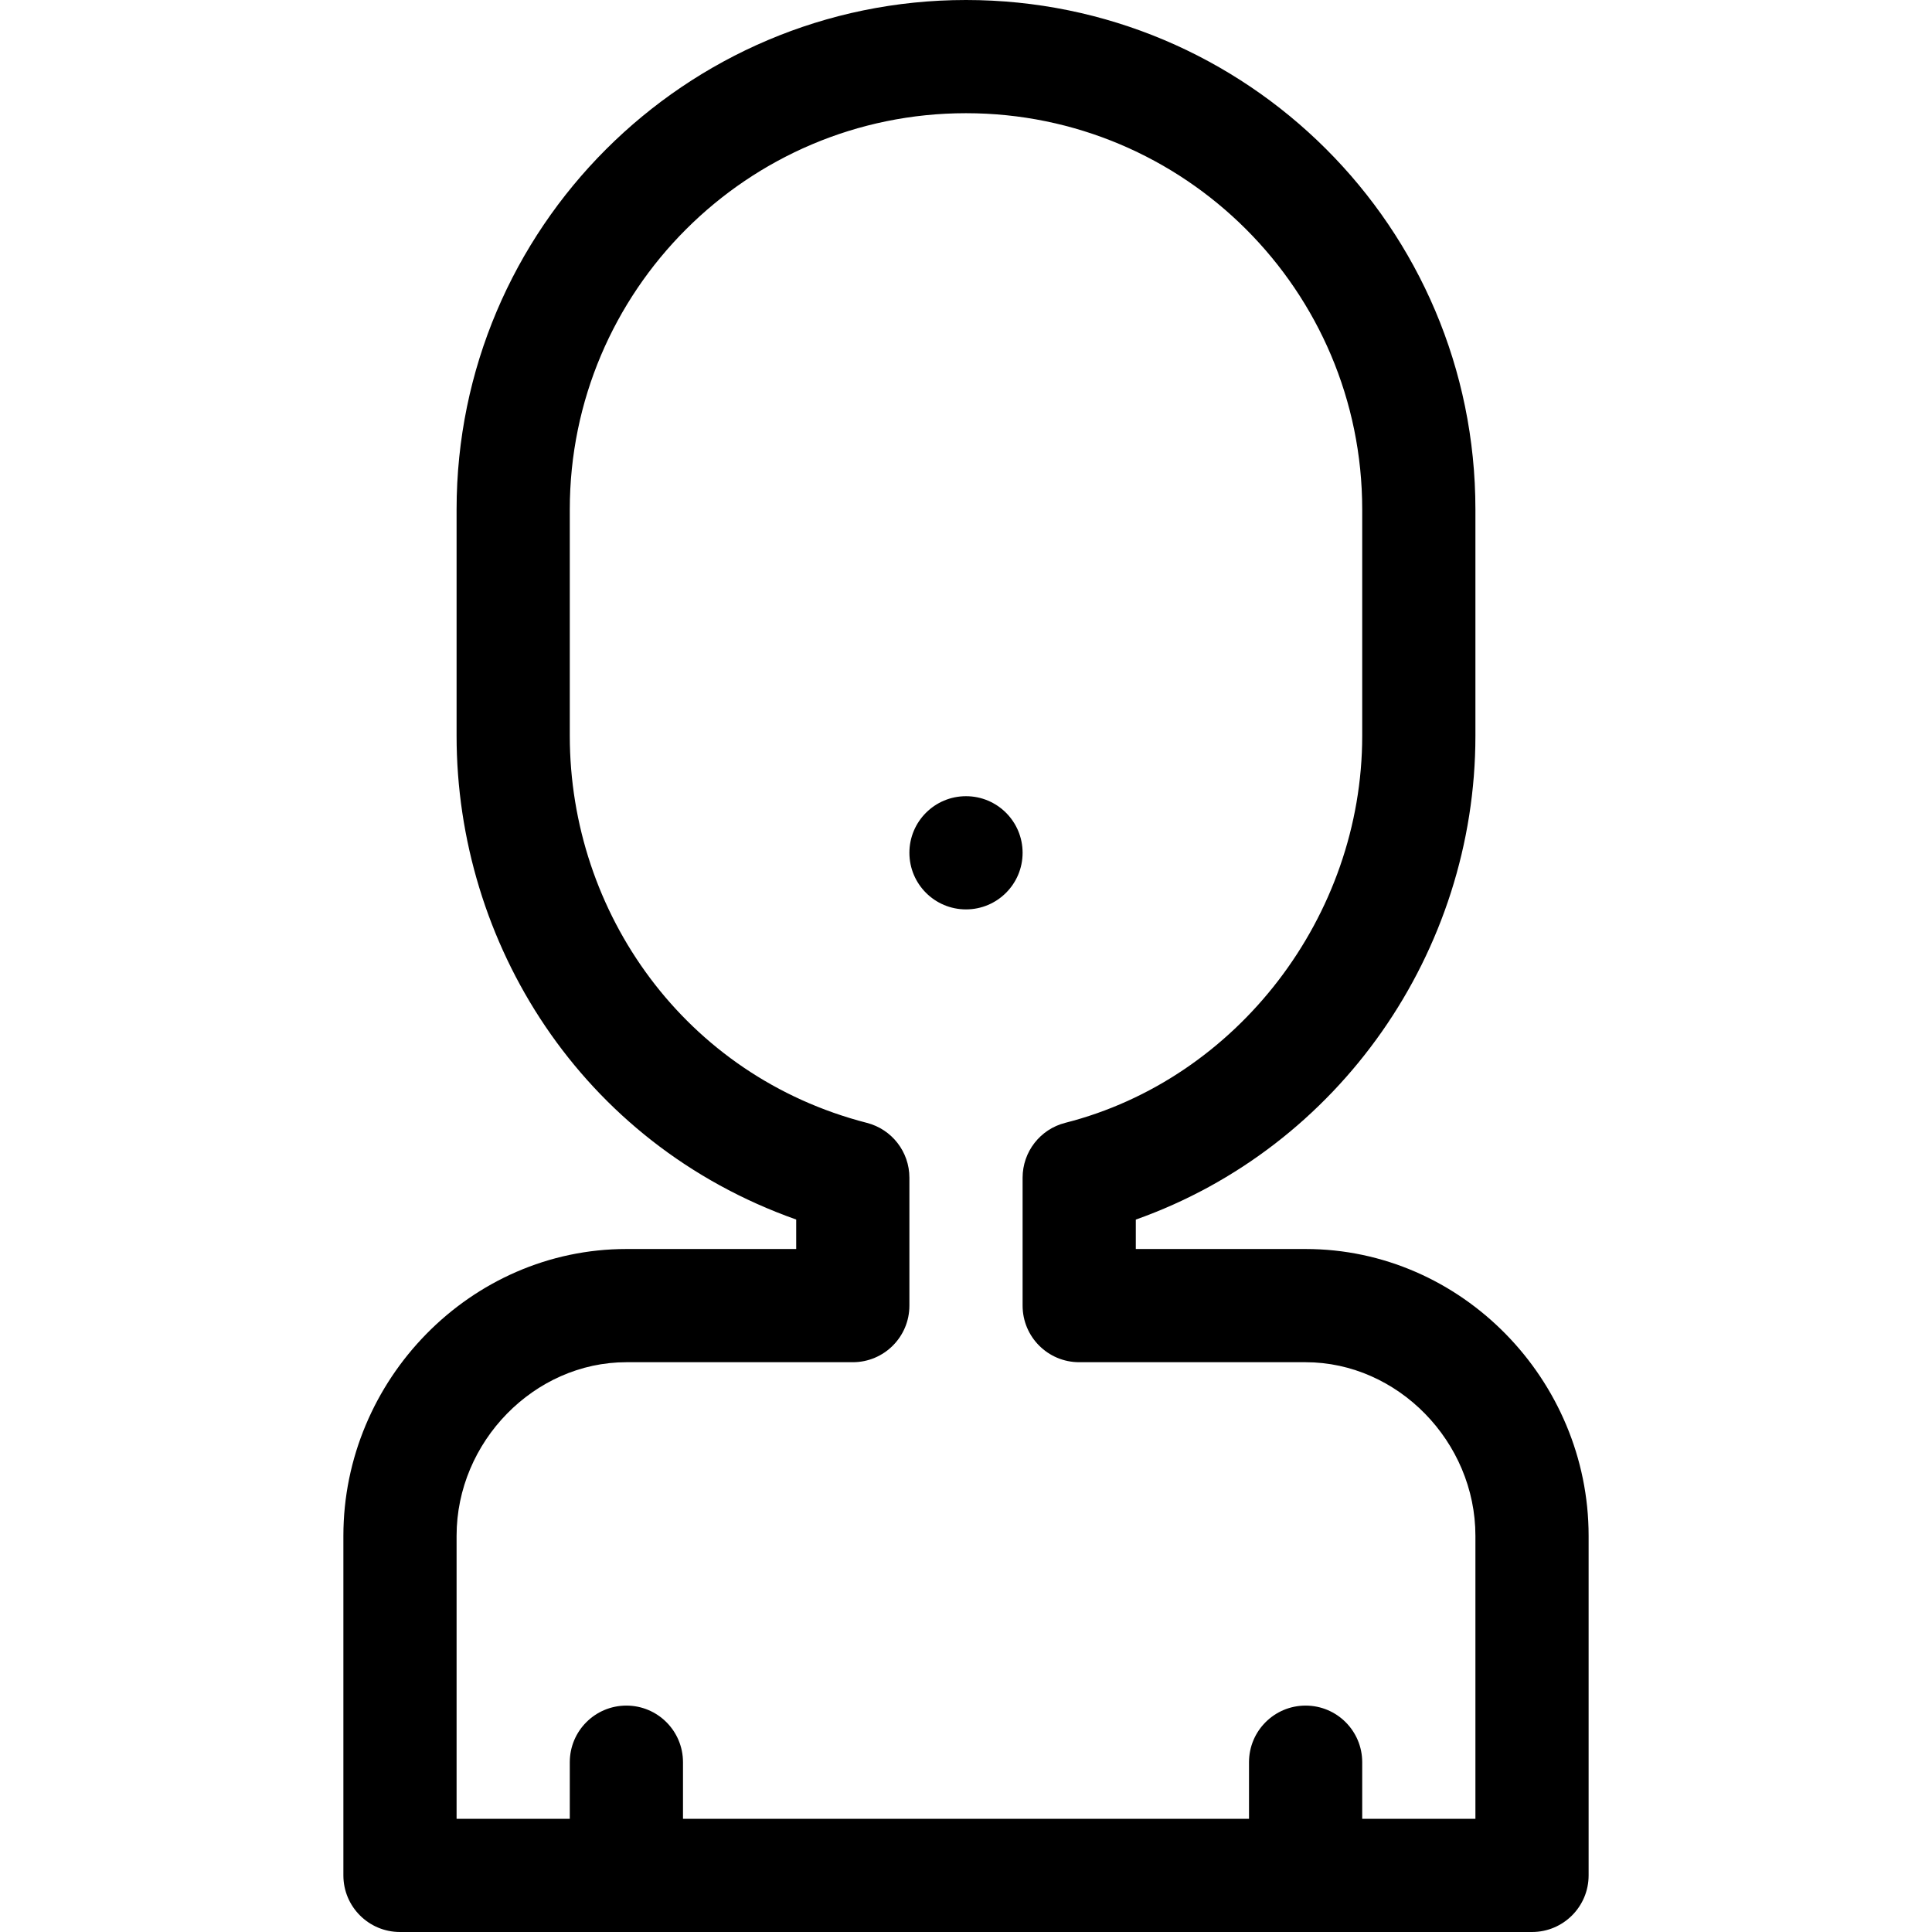
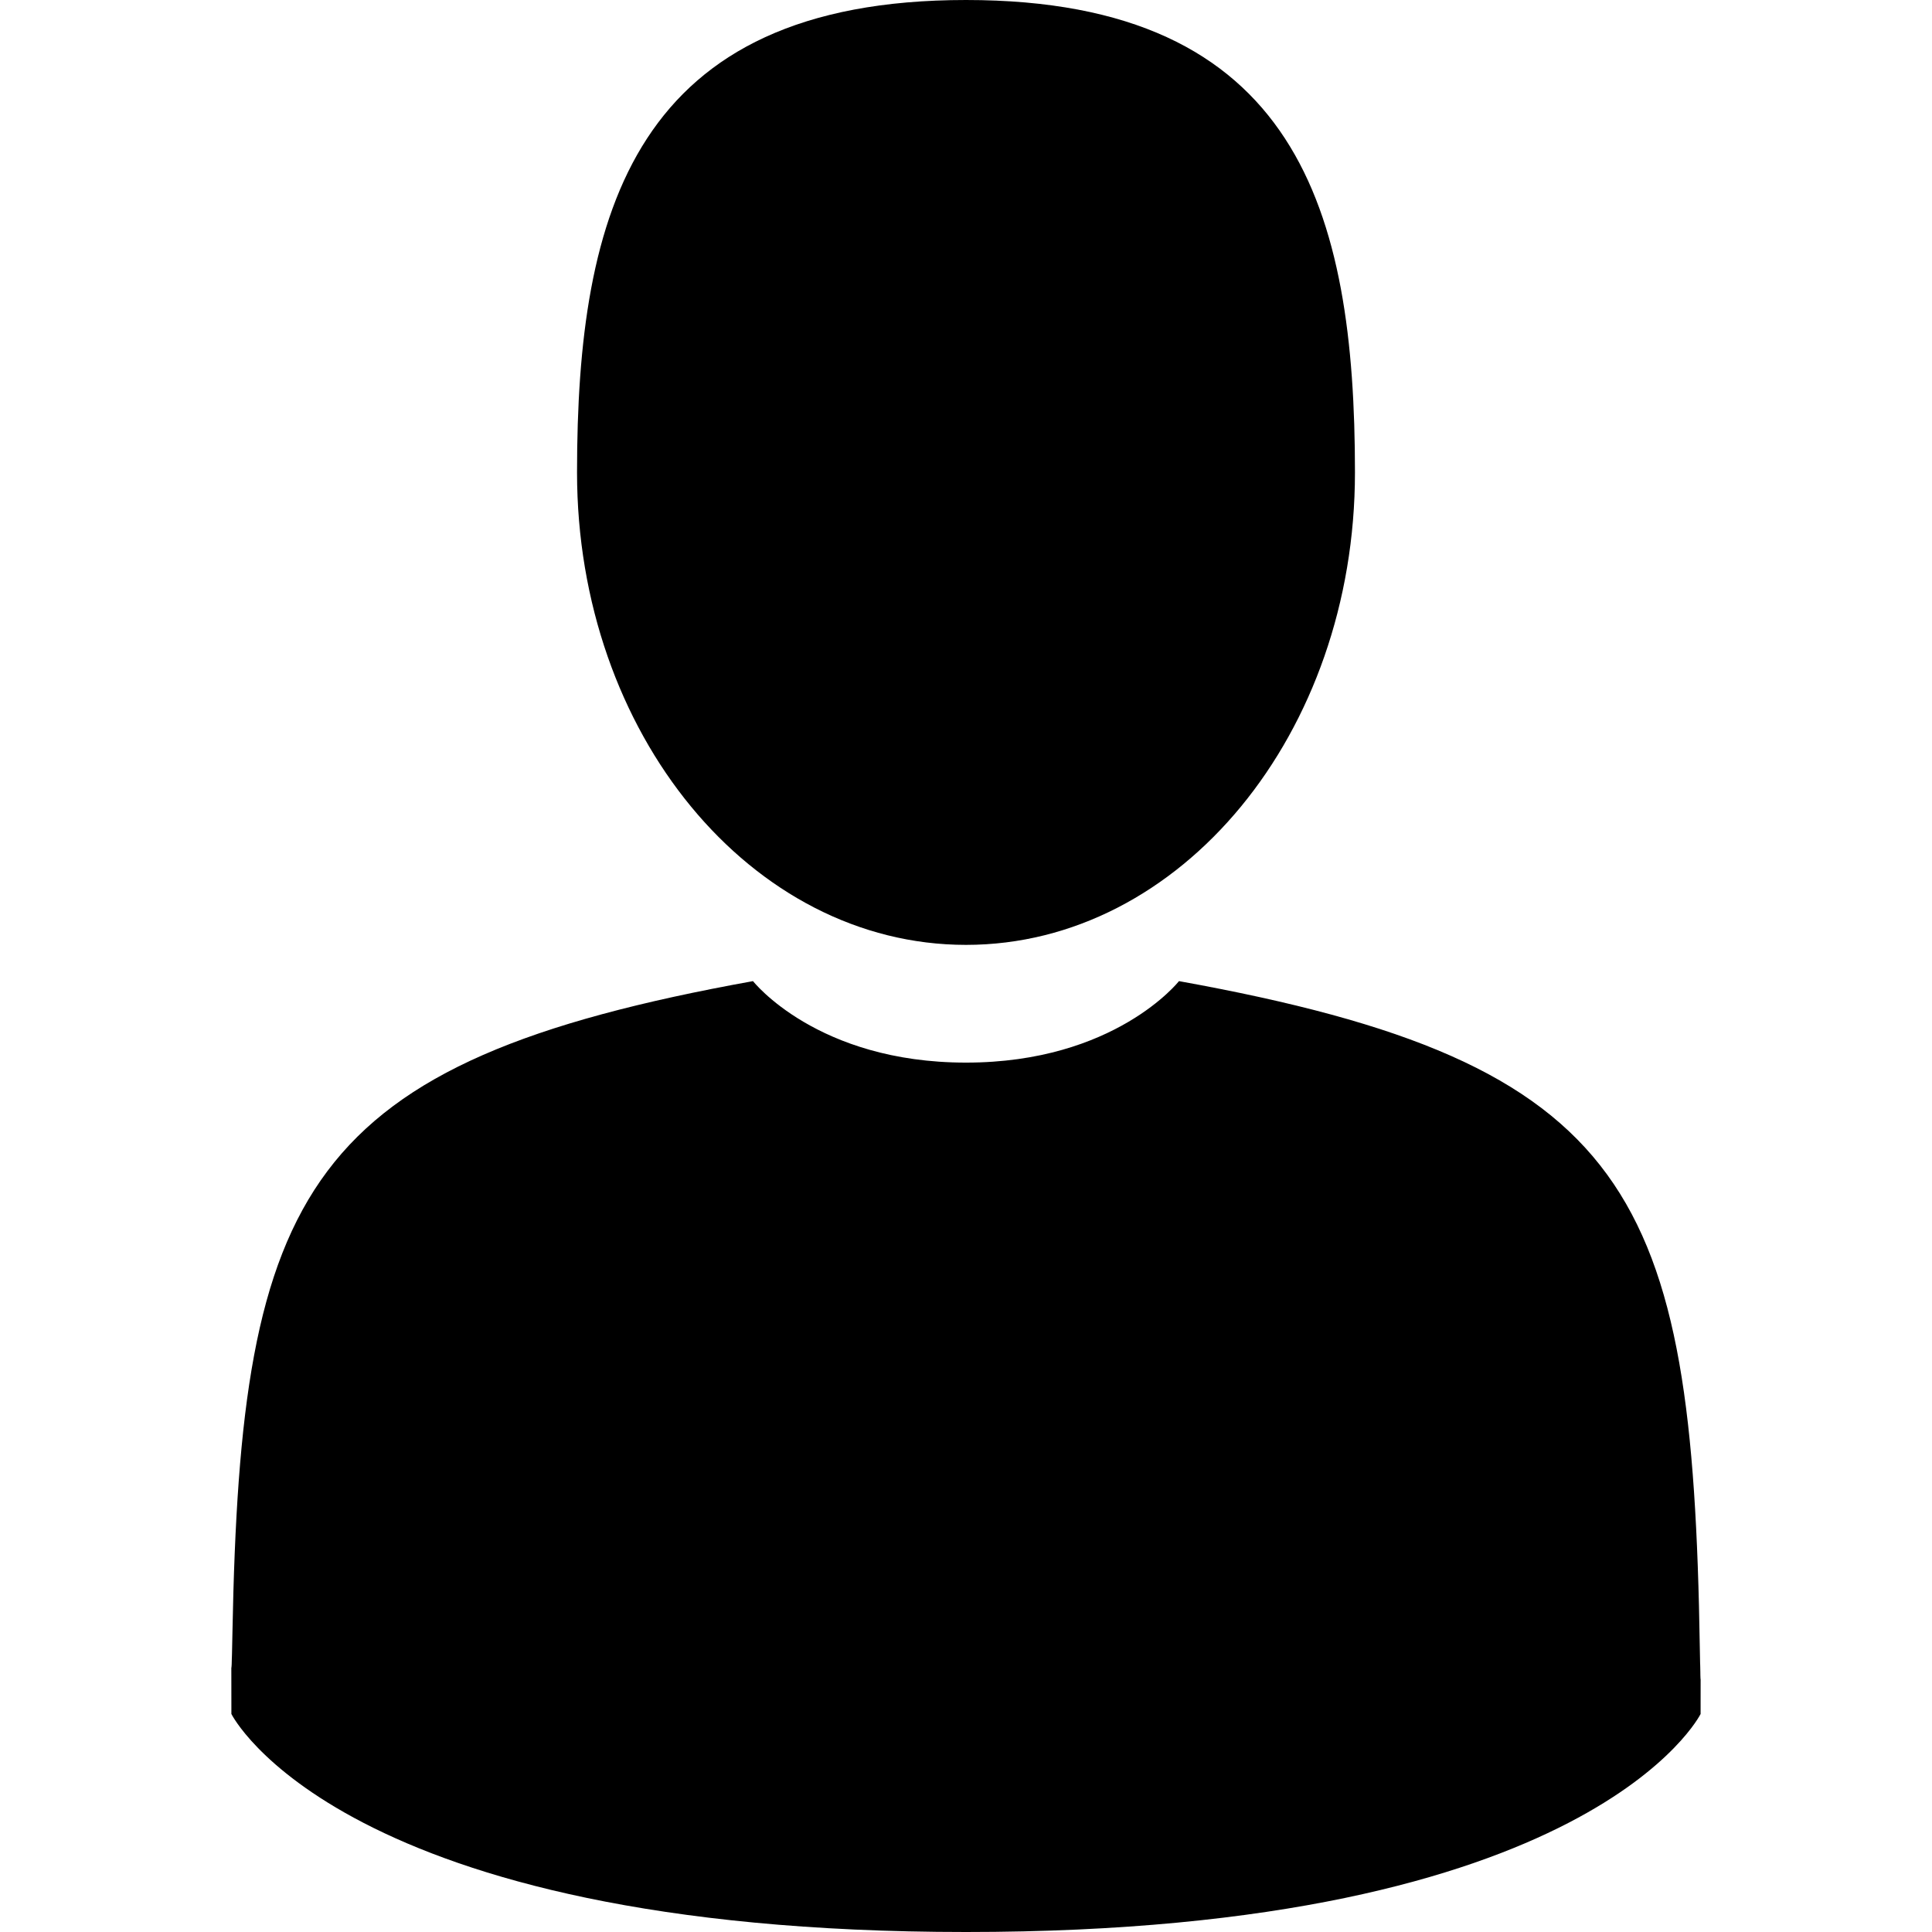
- <svg xmlns="http://www.w3.org/2000/svg" version="1.1" id="Capa_1" x="0px" y="0px" viewBox="0 0 512 512" style="enable-background:new 0 0 512 512;" xml:space="preserve" width="512" height="512">
+ <svg xmlns="http://www.w3.org/2000/svg" version="1.1" id="Capa_1" x="0px" y="0px" viewBox="0 0 350 350" style="enable-background:new 0 0 350 350;" xml:space="preserve">
  <g>
-     <circle cx="256" cy="226" r="15" />
-     <path d="M166,331c-41.327,0-75,34.671-75,76v90c0,8.284,6.716,15,15,15h300c8.284,0,15-6.716,15-15v-90c0-41.327-33.672-76-75-76   h-45v-7.797c53.904-19.106,90-70.965,90-128.203v-60C391,60.192,330.338,0,256,0c-74.439,0-135,60.561-135,135v60   c0,54.677,32.729,107.908,90,128.19V331H166z M229.735,297.572C181.525,285.177,151,241.894,151,195v-60   c0-57.897,47.103-105,105-105c57.897,0,105,46.998,105,105v60c0,47.831-33.097,90.965-78.697,102.563   C275.654,299.253,271,305.239,271,312.1V346c0,8.284,6.716,15,15,15h60c24.393,0,45,21.065,45,46v75h-30v-15   c0-8.284-6.716-15-15-15s-15,6.716-15,15v15H181v-15c0-8.284-6.716-15-15-15s-15,6.716-15,15v15h-30v-75c0-24.935,20.607-46,45-46   h60c8.284,0,15-6.716,15-15v-33.9C241,305.254,236.365,299.277,229.735,297.572z" />
+     <path d="M175,171.173c38.914,0,70.463-38.318,70.463-85.586C245.463,38.318,235.105,0,175,0s-70.465,38.318-70.465,85.587   C104.535,132.855,136.084,171.173,175,171.173z" />
+     <path d="M41.909,301.853C41.897,298.971,41.885,301.041,41.909,301.853L41.909,301.853z" />
+     <path d="M308.085,304.104C308.123,303.315,308.098,298.63,308.085,304.104L308.085,304.104z" />
+     <path d="M307.935,298.397c-1.305-82.342-12.059-105.805-94.352-120.657c0,0-11.584,14.761-38.584,14.761   s-38.586-14.761-38.586-14.761c-81.395,14.69-92.803,37.805-94.303,117.982c-0.123,6.547-0.18,6.891-0.202,6.131   c0.005,1.424,0.011,4.058,0.011,8.651c0,0,19.592,39.496,133.08,39.496c113.486,0,133.08-39.496,133.08-39.496   c0-2.951,0.002-5.003,0.005-6.399C308.062,304.575,308.018,303.664,307.935,298.397z" />
  </g>
</svg>
